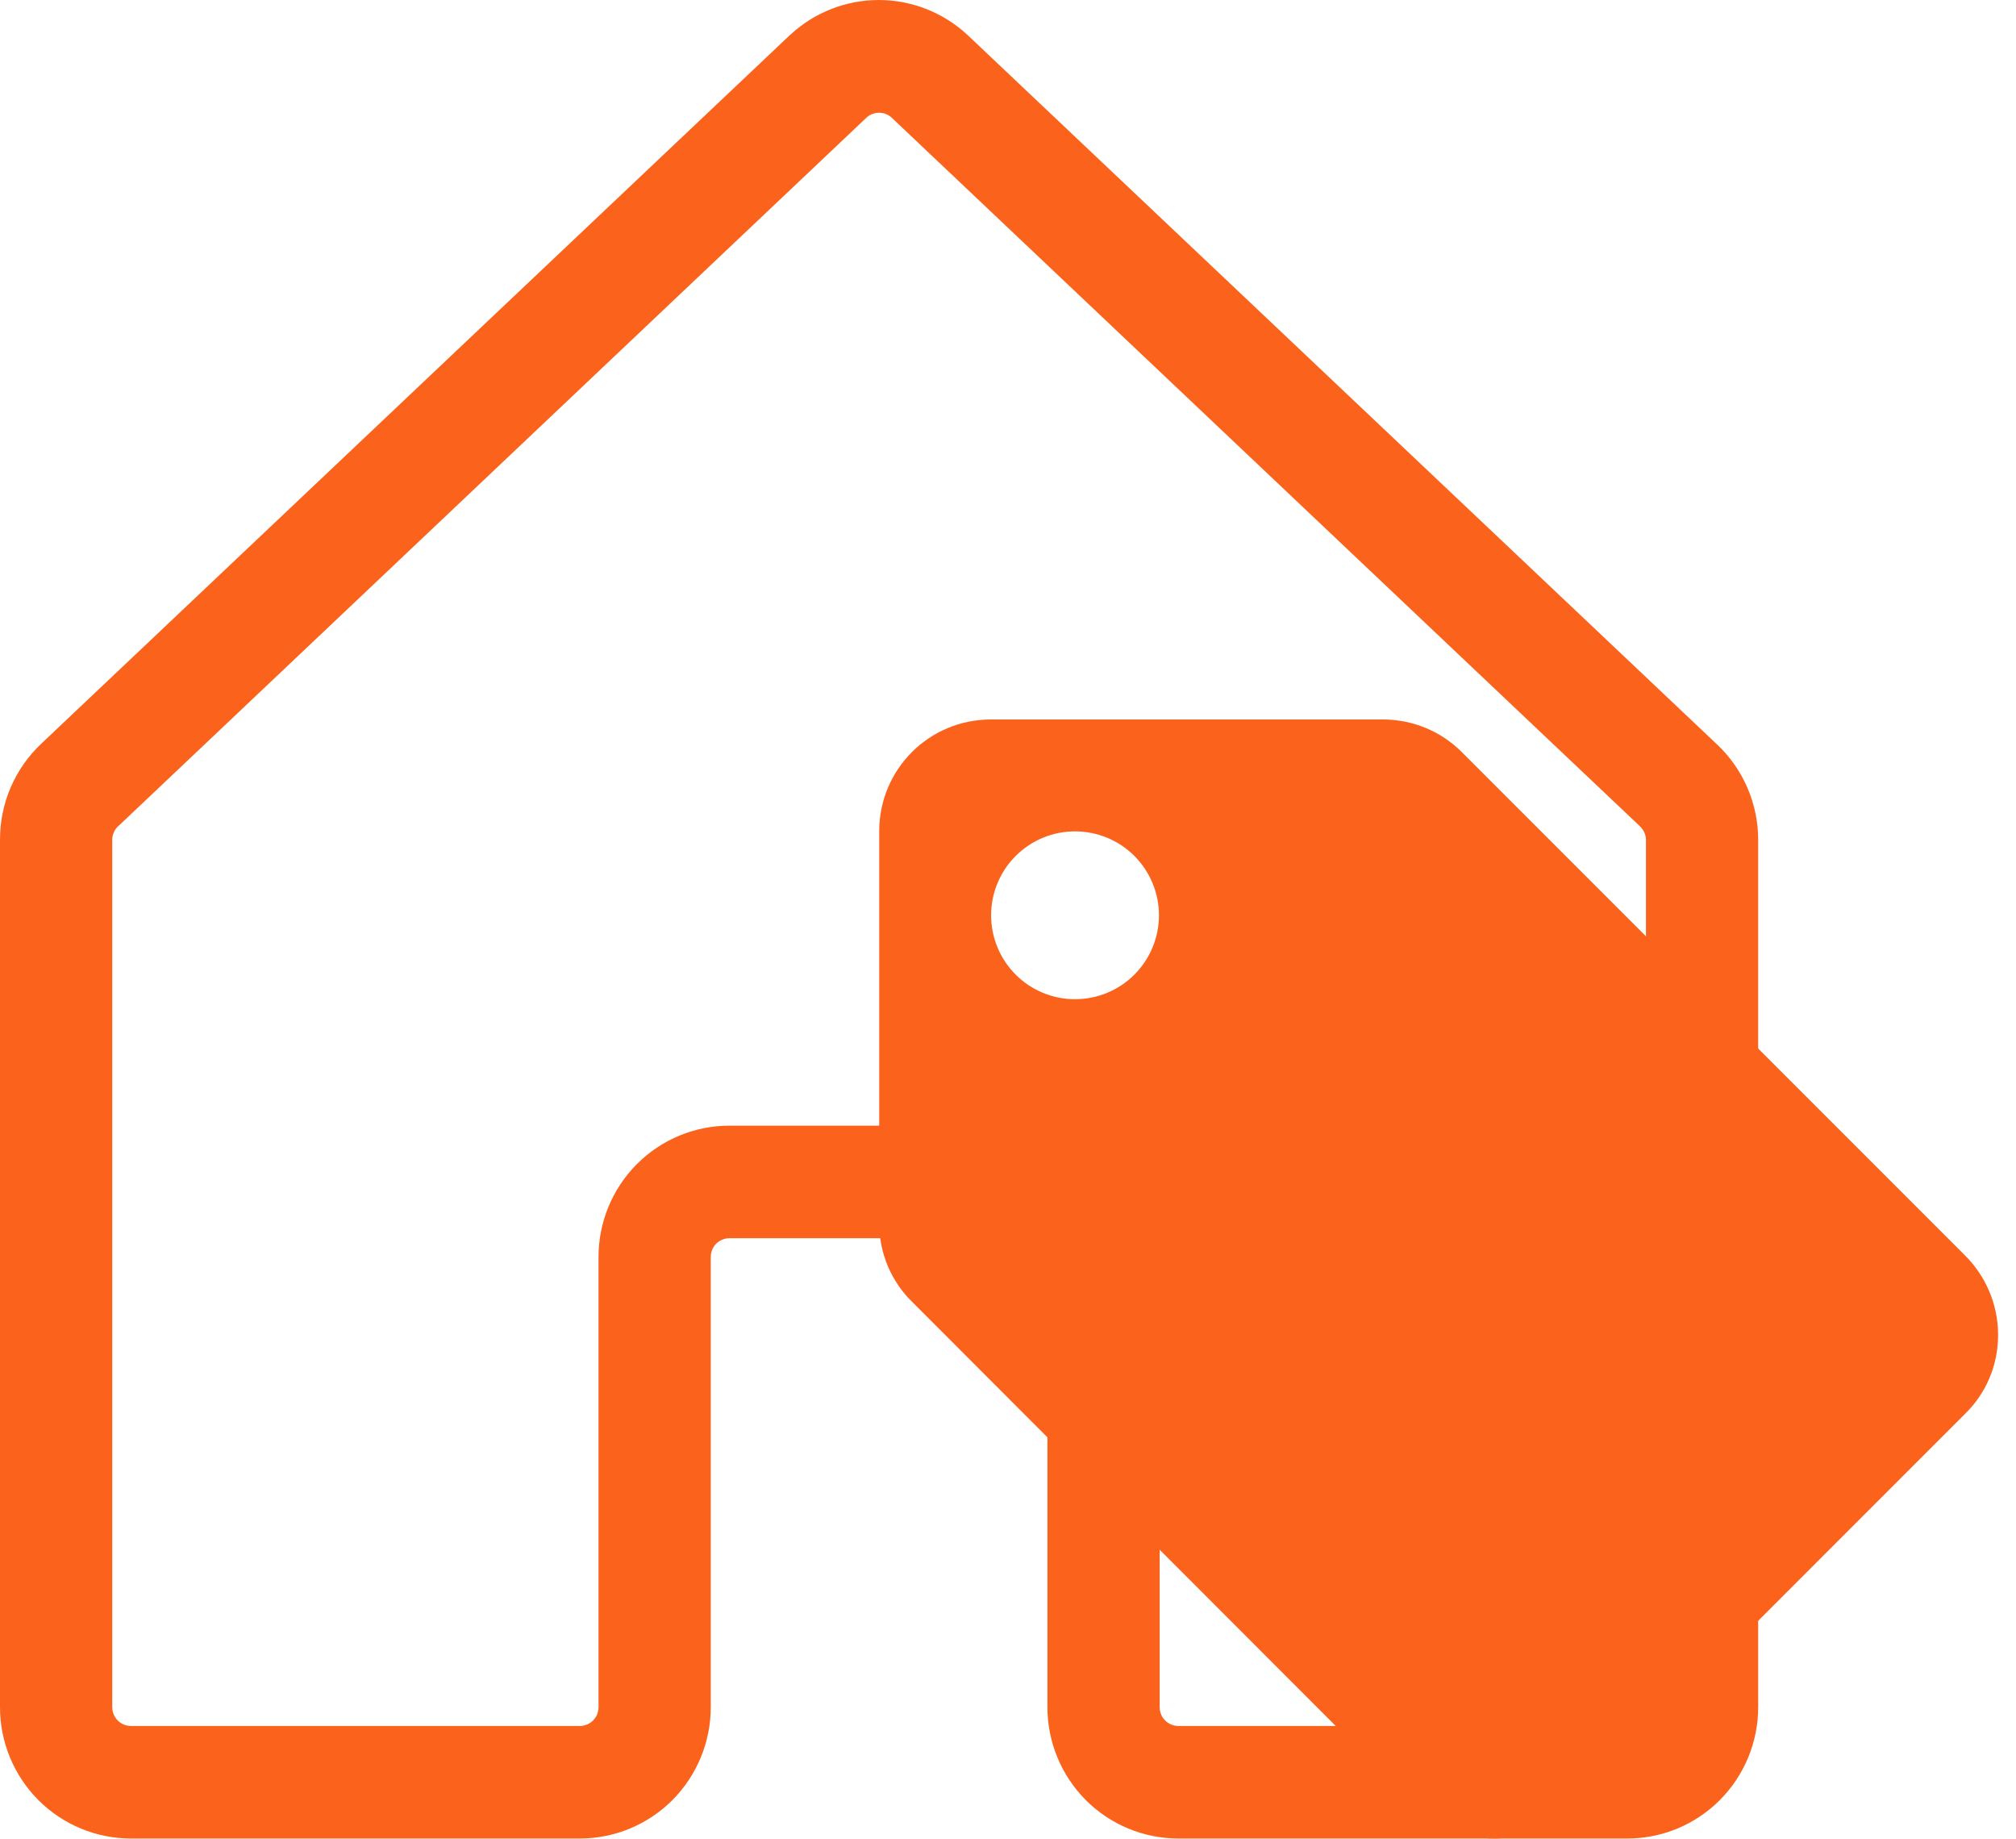
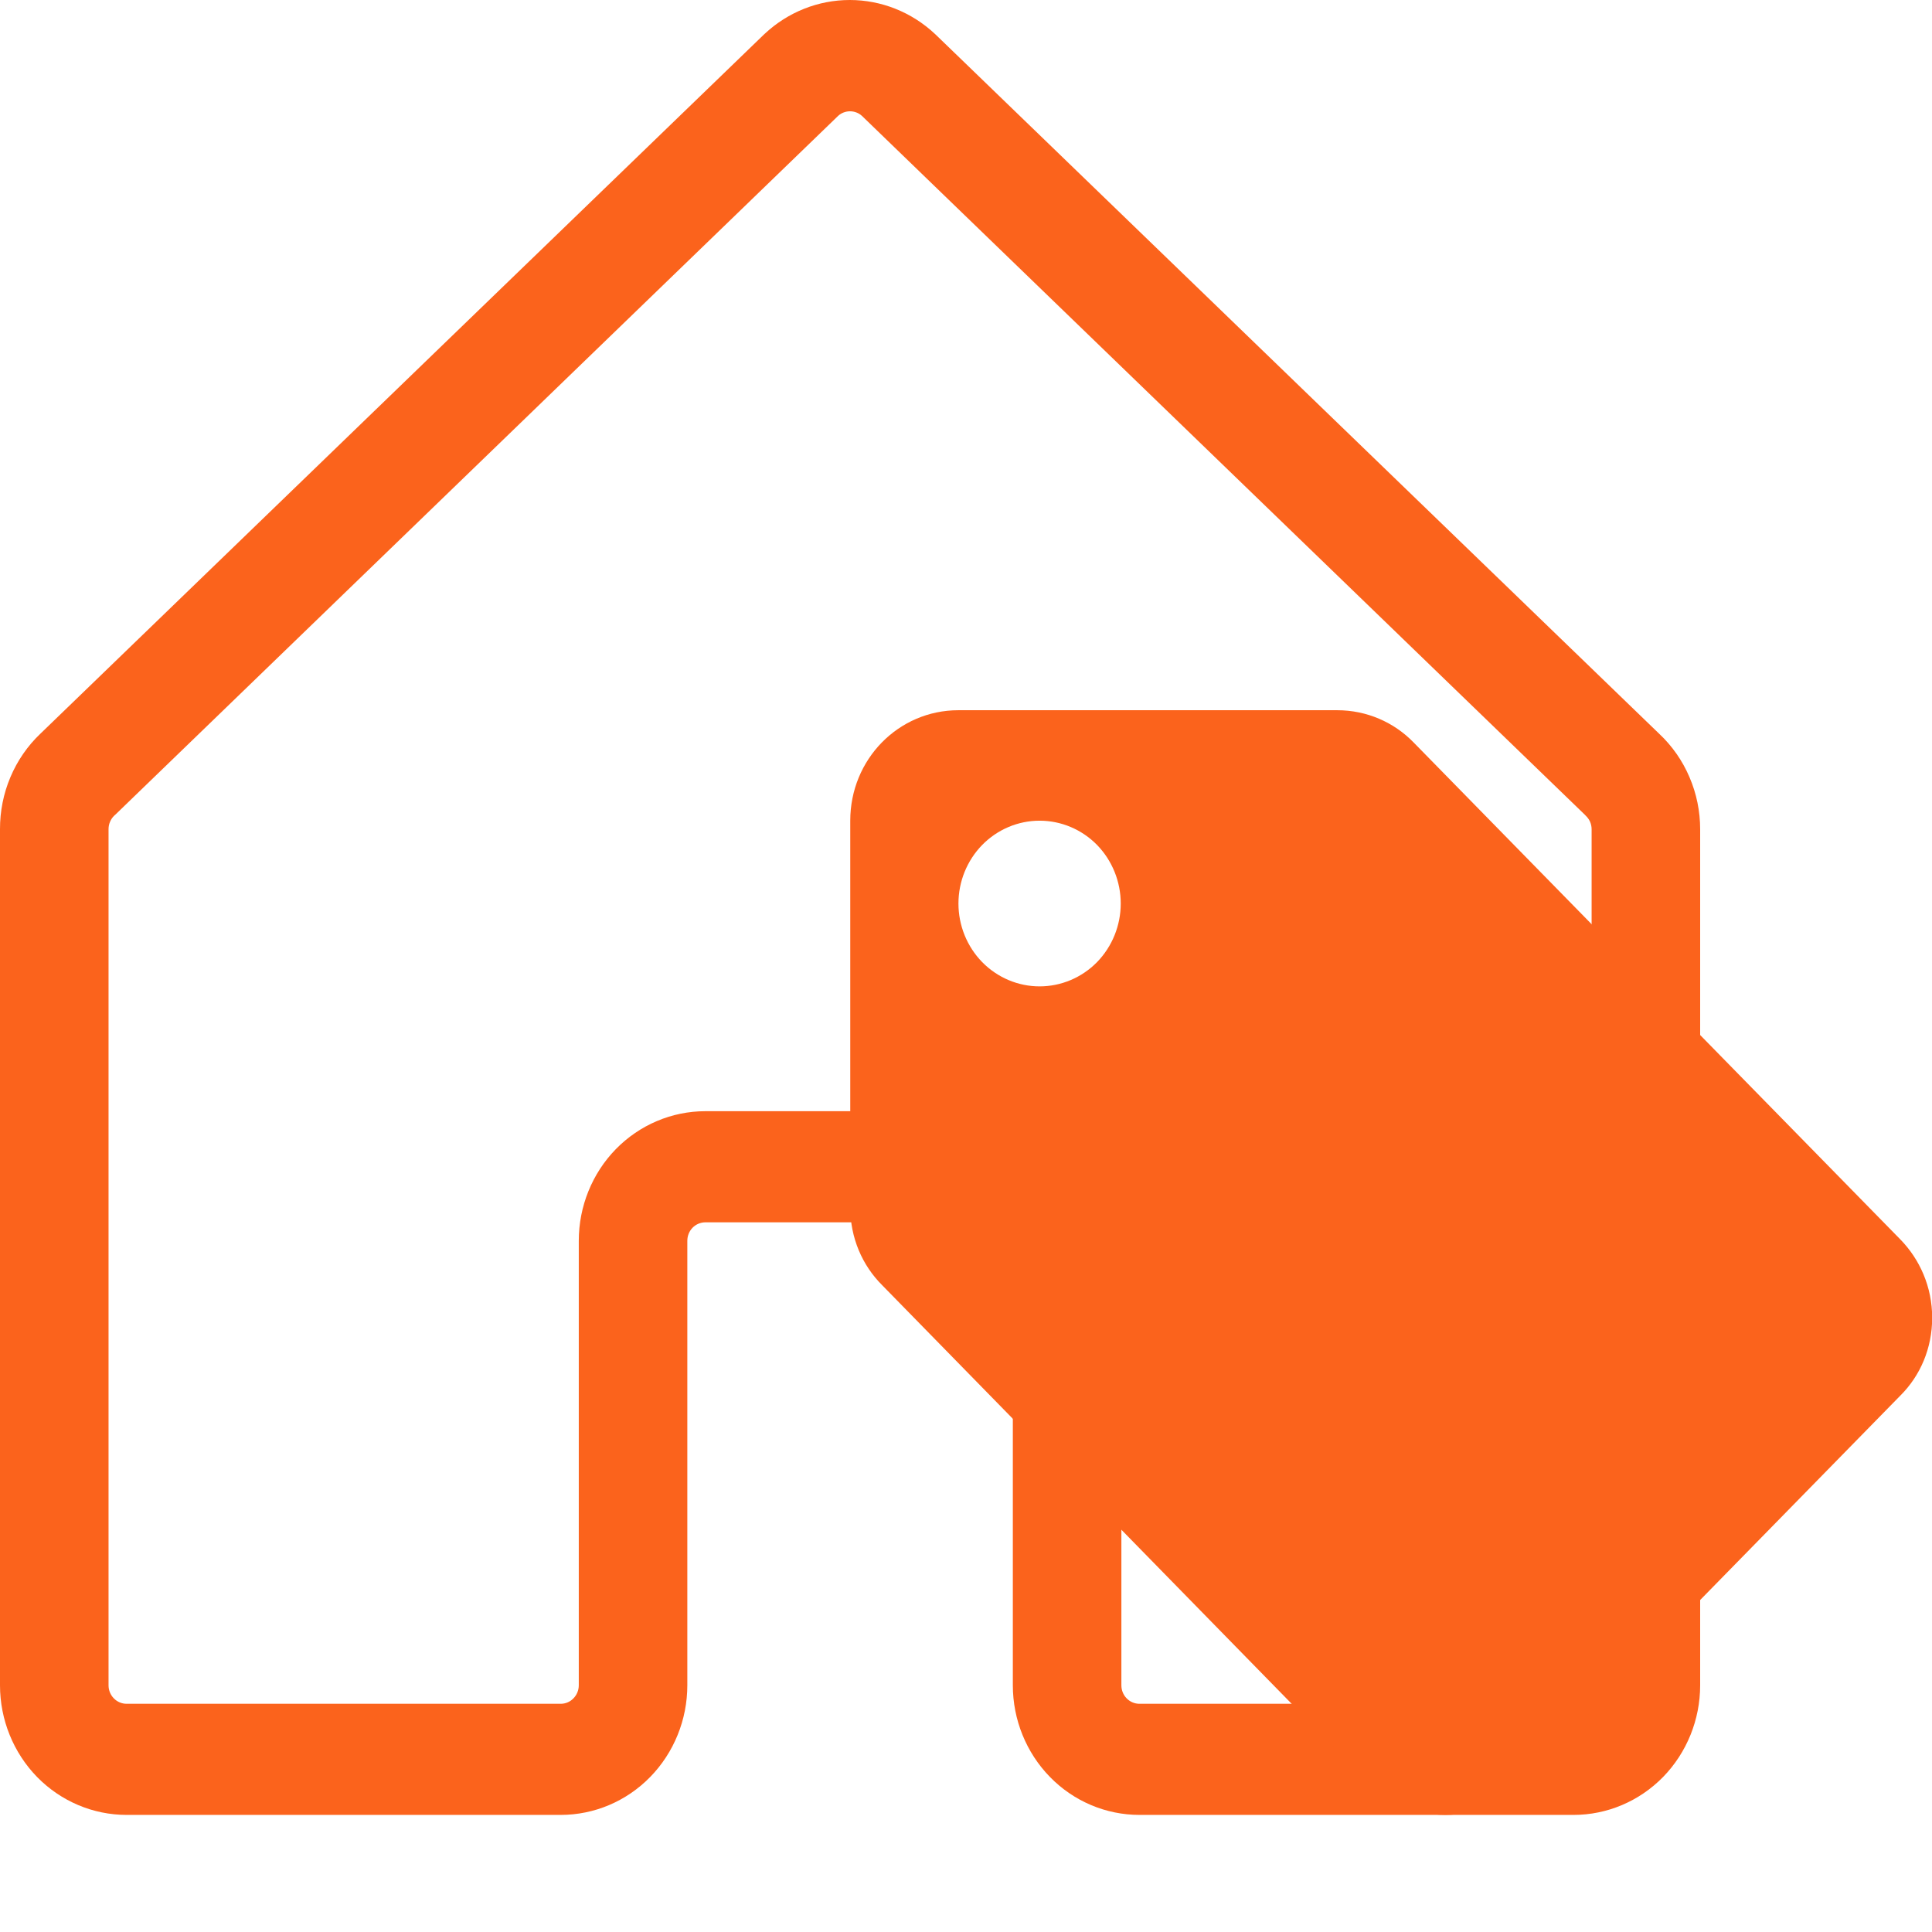
- <svg xmlns="http://www.w3.org/2000/svg" width="34" height="31" viewBox="0 0 34 31" fill="none">
-   <g id="Group 234">
-     <path id="Vector" d="M28.938 12.533L16.32 0.592L16.306 0.579C15.9 0.207 15.37 0 14.821 0C14.271 0 13.741 0.207 13.336 0.579L13.321 0.592L0.703 12.533C0.48 12.741 0.303 12.994 0.181 13.274C0.06 13.555 -0.001 13.858 2.27029e-05 14.164V28.786C2.27029e-05 29.373 0.233 29.936 0.647 30.352C1.061 30.767 1.623 31 2.208 31H9.779C10.365 31 10.926 30.767 11.34 30.352C11.754 29.936 11.987 29.373 11.987 28.786V21.194C11.987 21.11 12.02 21.029 12.079 20.97C12.139 20.911 12.219 20.878 12.303 20.878H17.35C17.433 20.878 17.514 20.911 17.573 20.97C17.632 21.029 17.665 21.11 17.665 21.194V28.786C17.665 29.373 17.898 29.936 18.312 30.352C18.726 30.767 19.288 31 19.873 31H27.444C28.03 31 28.591 30.767 29.005 30.352C29.419 29.936 29.652 29.373 29.652 28.786V14.164C29.652 13.857 29.589 13.554 29.466 13.273C29.343 12.992 29.163 12.74 28.938 12.533ZM27.759 28.786C27.759 28.87 27.726 28.95 27.667 29.009C27.608 29.069 27.528 29.102 27.444 29.102H19.873C19.79 29.102 19.709 29.069 19.65 29.009C19.591 28.95 19.558 28.87 19.558 28.786V21.194C19.558 20.607 19.325 20.043 18.911 19.628C18.497 19.213 17.935 18.98 17.35 18.98H12.303C11.717 18.98 11.155 19.213 10.741 19.628C10.327 20.043 10.094 20.607 10.094 21.194V28.786C10.094 28.87 10.061 28.95 10.002 29.009C9.943 29.069 9.863 29.102 9.779 29.102H2.208C2.124 29.102 2.044 29.069 1.985 29.009C1.926 28.95 1.893 28.87 1.893 28.786V14.164C1.893 14.12 1.902 14.076 1.919 14.036C1.937 13.995 1.963 13.959 1.995 13.929L2.009 13.917L14.618 1.979C14.675 1.928 14.749 1.901 14.825 1.901C14.902 1.901 14.975 1.928 15.033 1.979L27.643 13.918L27.655 13.931C27.688 13.961 27.714 13.997 27.732 14.037C27.75 14.077 27.759 14.121 27.759 14.165V28.786Z" fill="#FB631C" />
-     <path id="Vector_2" d="M18.13 16.848C17.755 16.848 17.395 16.699 17.13 16.434C16.864 16.168 16.715 15.808 16.715 15.433C16.715 15.058 16.864 14.698 17.13 14.432C17.395 14.167 17.755 14.018 18.13 14.018C18.506 14.018 18.866 14.167 19.131 14.432C19.396 14.698 19.546 15.058 19.546 15.433C19.546 15.808 19.396 16.168 19.131 16.434C18.866 16.699 18.506 16.848 18.13 16.848ZM33.141 21.169L24.65 12.678C24.31 12.338 23.838 12.131 23.319 12.131H16.715C15.668 12.131 14.828 12.971 14.828 14.018V20.622C14.828 21.141 15.036 21.613 15.385 21.953L23.867 30.444C24.216 30.783 24.688 31 25.206 31C25.725 31 26.197 30.783 26.537 30.444L33.141 23.839C33.49 23.5 33.698 23.028 33.698 22.509C33.698 21.981 33.481 21.509 33.141 21.169Z" fill="#FB631C" />
-   </g>
+ <svg xmlns="http://www.w3.org/2000/svg" width="33" height="33" viewBox="0 0 33 33" fill="none">
+   <path d="M28.34 12.533L15.983 0.592L15.969 0.579C15.572 0.207 15.053 0 14.515 0C13.976 0 13.457 0.207 13.06 0.579L13.046 0.592L0.689 12.533C0.47 12.741 0.296 12.994 0.178 13.274C0.059 13.555 -0.001 13.858 2.22341e-05 14.164V28.786C2.22341e-05 29.373 0.228 29.936 0.633 30.352C1.039 30.767 1.589 31 2.163 31H9.577C10.151 31 10.701 30.767 11.106 30.352C11.512 29.936 11.74 29.373 11.74 28.786V21.194C11.74 21.11 11.772 21.029 11.83 20.97C11.888 20.911 11.967 20.878 12.049 20.878H16.991C17.073 20.878 17.152 20.911 17.21 20.97C17.268 21.029 17.3 21.11 17.3 21.194V28.786C17.3 29.373 17.528 29.936 17.934 30.352C18.339 30.767 18.889 31 19.463 31H26.877C27.451 31 28.001 30.767 28.407 30.352C28.812 29.936 29.04 29.373 29.04 28.786V14.164C29.04 13.857 28.978 13.554 28.857 13.273C28.737 12.992 28.561 12.74 28.34 12.533ZM27.186 28.786C27.186 28.87 27.154 28.95 27.096 29.009C27.038 29.069 26.959 29.102 26.877 29.102H19.463C19.381 29.102 19.302 29.069 19.244 29.009C19.186 28.95 19.154 28.87 19.154 28.786V21.194C19.154 20.607 18.926 20.043 18.521 19.628C18.115 19.213 17.565 18.98 16.991 18.98H12.049C11.475 18.98 10.925 19.213 10.519 19.628C10.114 20.043 9.886 20.607 9.886 21.194V28.786C9.886 28.87 9.853 28.95 9.795 29.009C9.738 29.069 9.659 29.102 9.577 29.102H2.163C2.081 29.102 2.002 29.069 1.944 29.009C1.886 28.95 1.854 28.87 1.854 28.786V14.164C1.854 14.12 1.862 14.076 1.88 14.036C1.897 13.995 1.922 13.959 1.954 13.929L1.968 13.917L14.316 1.979C14.372 1.928 14.444 1.901 14.519 1.901C14.594 1.901 14.666 1.928 14.722 1.979L27.072 13.918L27.084 13.931C27.116 13.961 27.142 13.997 27.16 14.037C27.177 14.077 27.186 14.121 27.186 14.165V28.786Z" fill="#FB631C" />
+   <path d="M17.757 16.848C17.39 16.848 17.037 16.699 16.777 16.434C16.517 16.168 16.371 15.808 16.371 15.433C16.371 15.058 16.517 14.698 16.777 14.432C17.037 14.167 17.39 14.018 17.757 14.018C18.125 14.018 18.478 14.167 18.738 14.432C18.997 14.698 19.143 15.058 19.143 15.433C19.143 15.808 18.997 16.168 18.738 16.434C18.478 16.699 18.125 16.848 17.757 16.848ZM32.458 21.169L24.142 12.678C23.81 12.338 23.348 12.131 22.839 12.131H16.371C15.346 12.131 14.523 12.971 14.523 14.018V20.622C14.523 21.141 14.727 21.613 15.069 21.953L23.375 30.444C23.717 30.783 24.179 31 24.687 31C25.196 31 25.658 30.783 25.99 30.444L32.458 23.839C32.8 23.5 33.003 23.028 33.003 22.509C33.003 21.981 32.791 21.509 32.458 21.169Z" fill="#FB631C" />
</svg>
